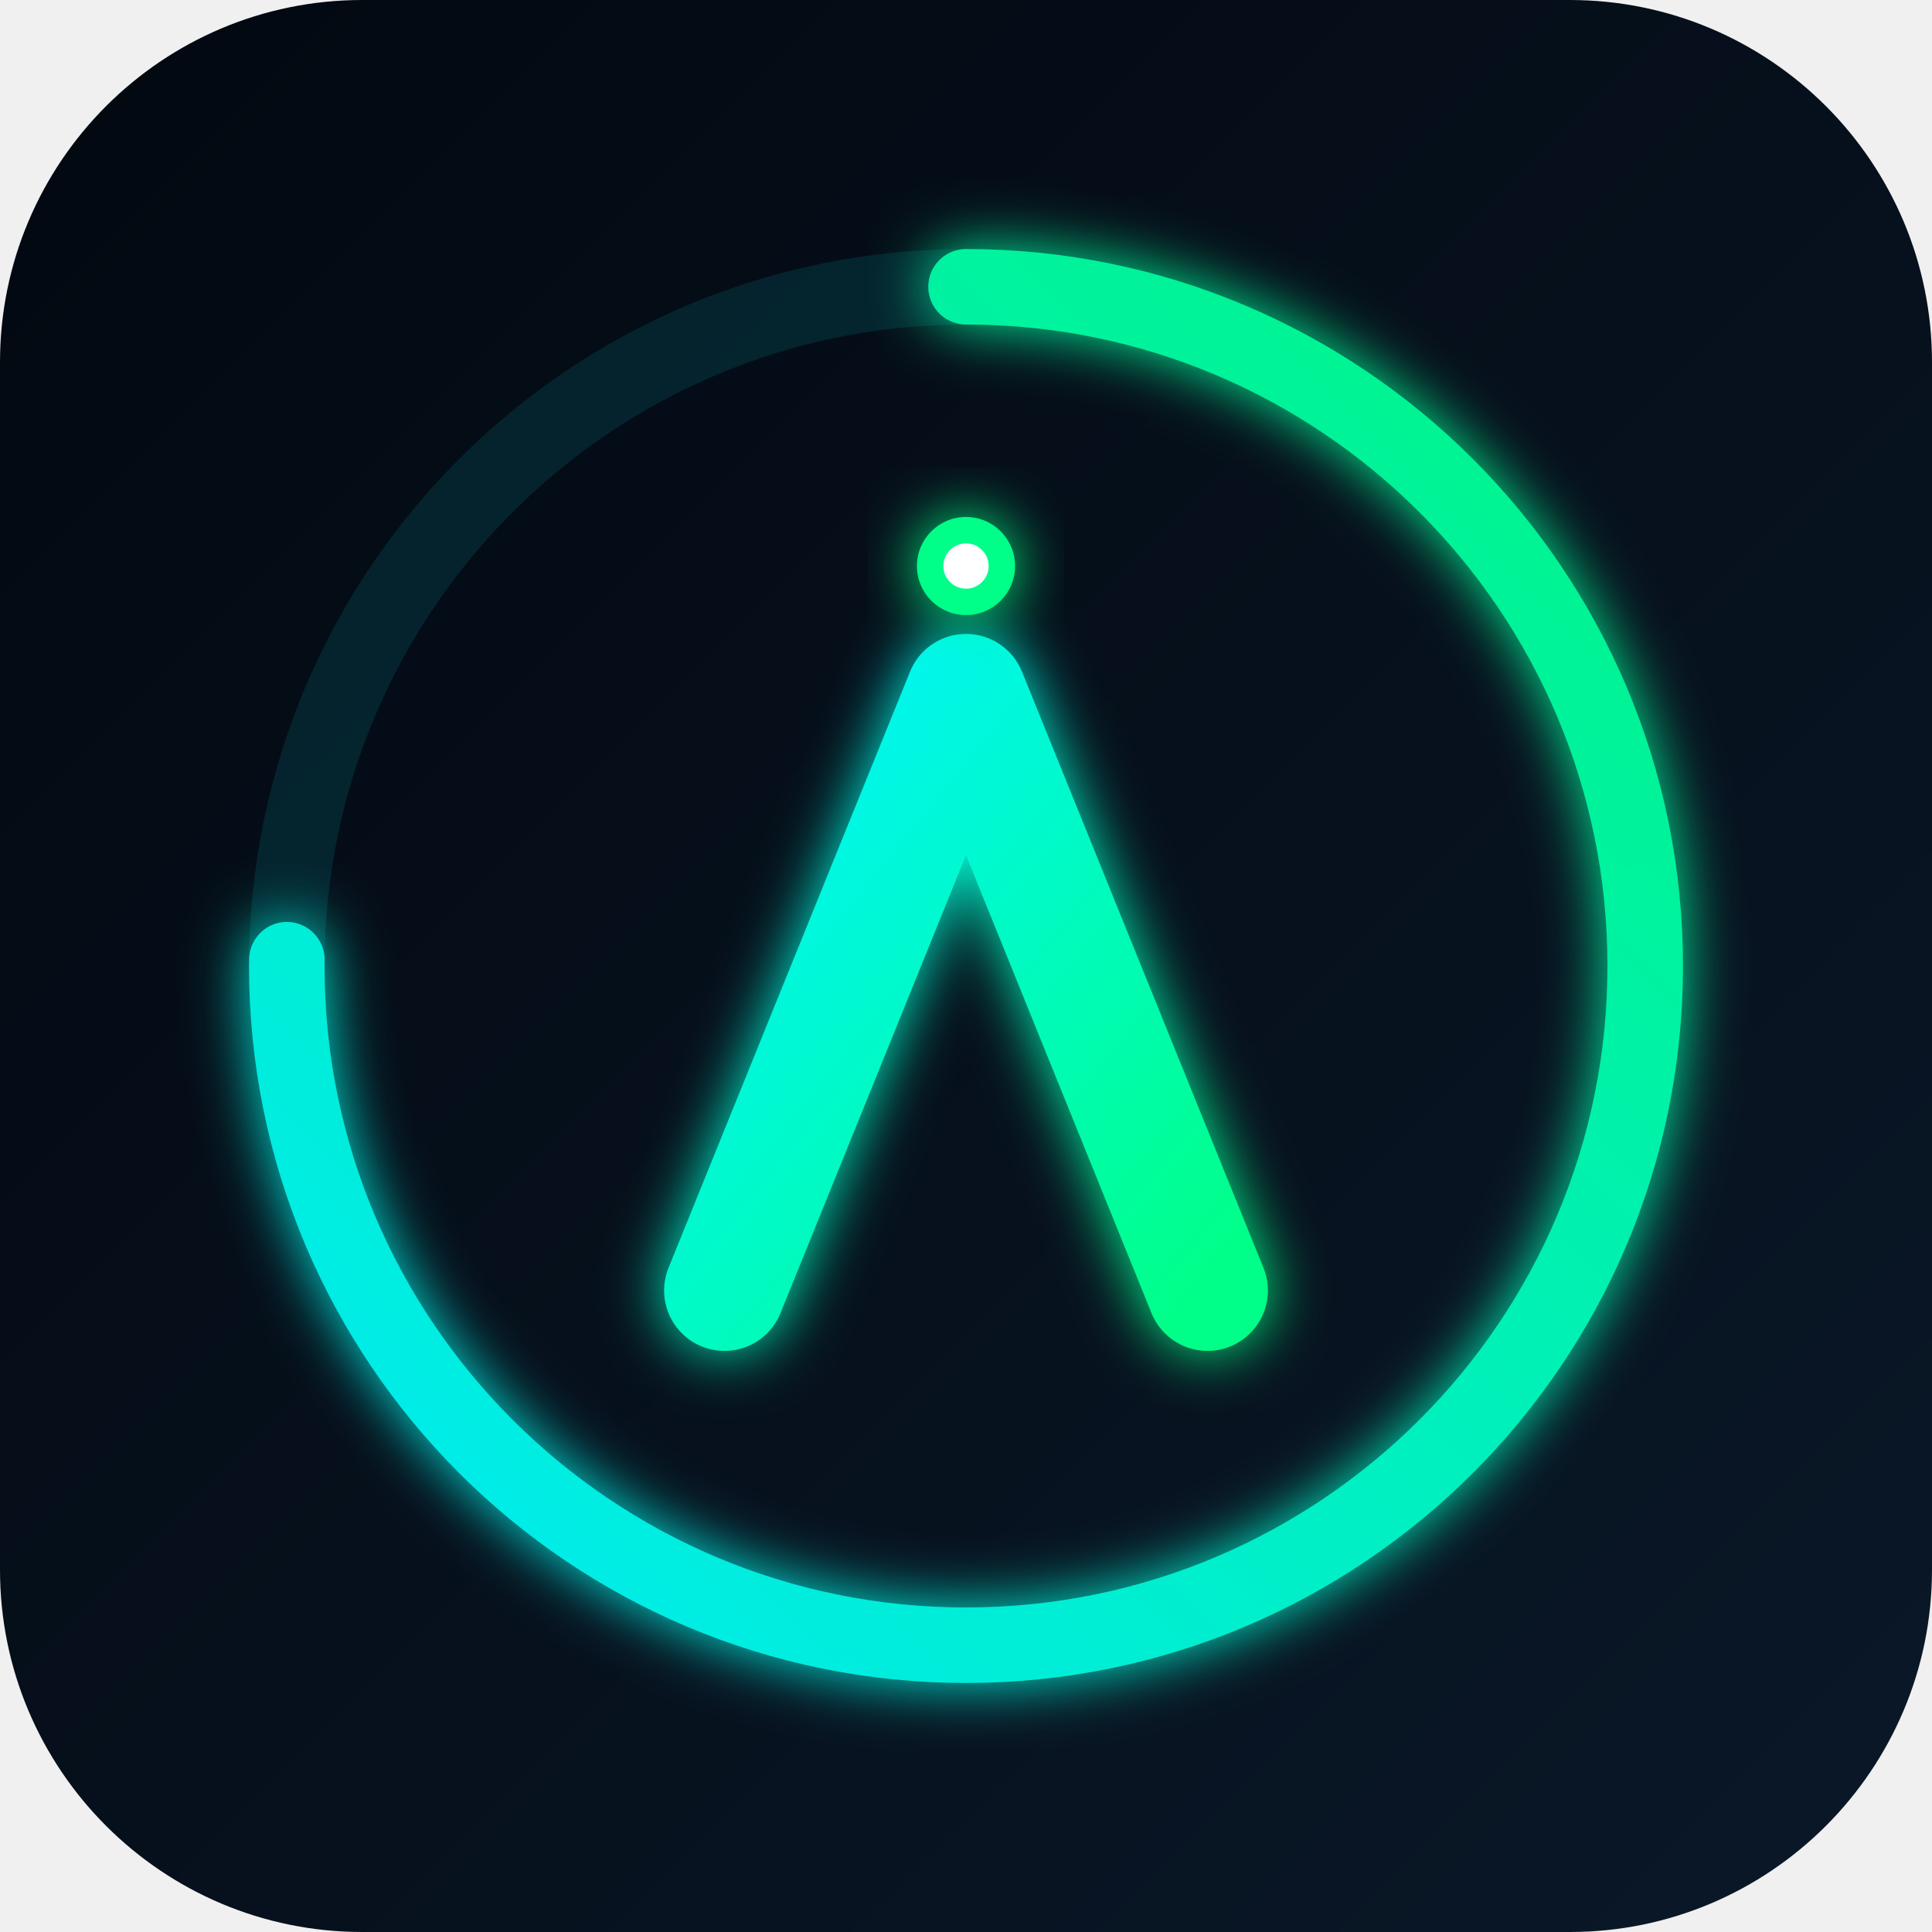
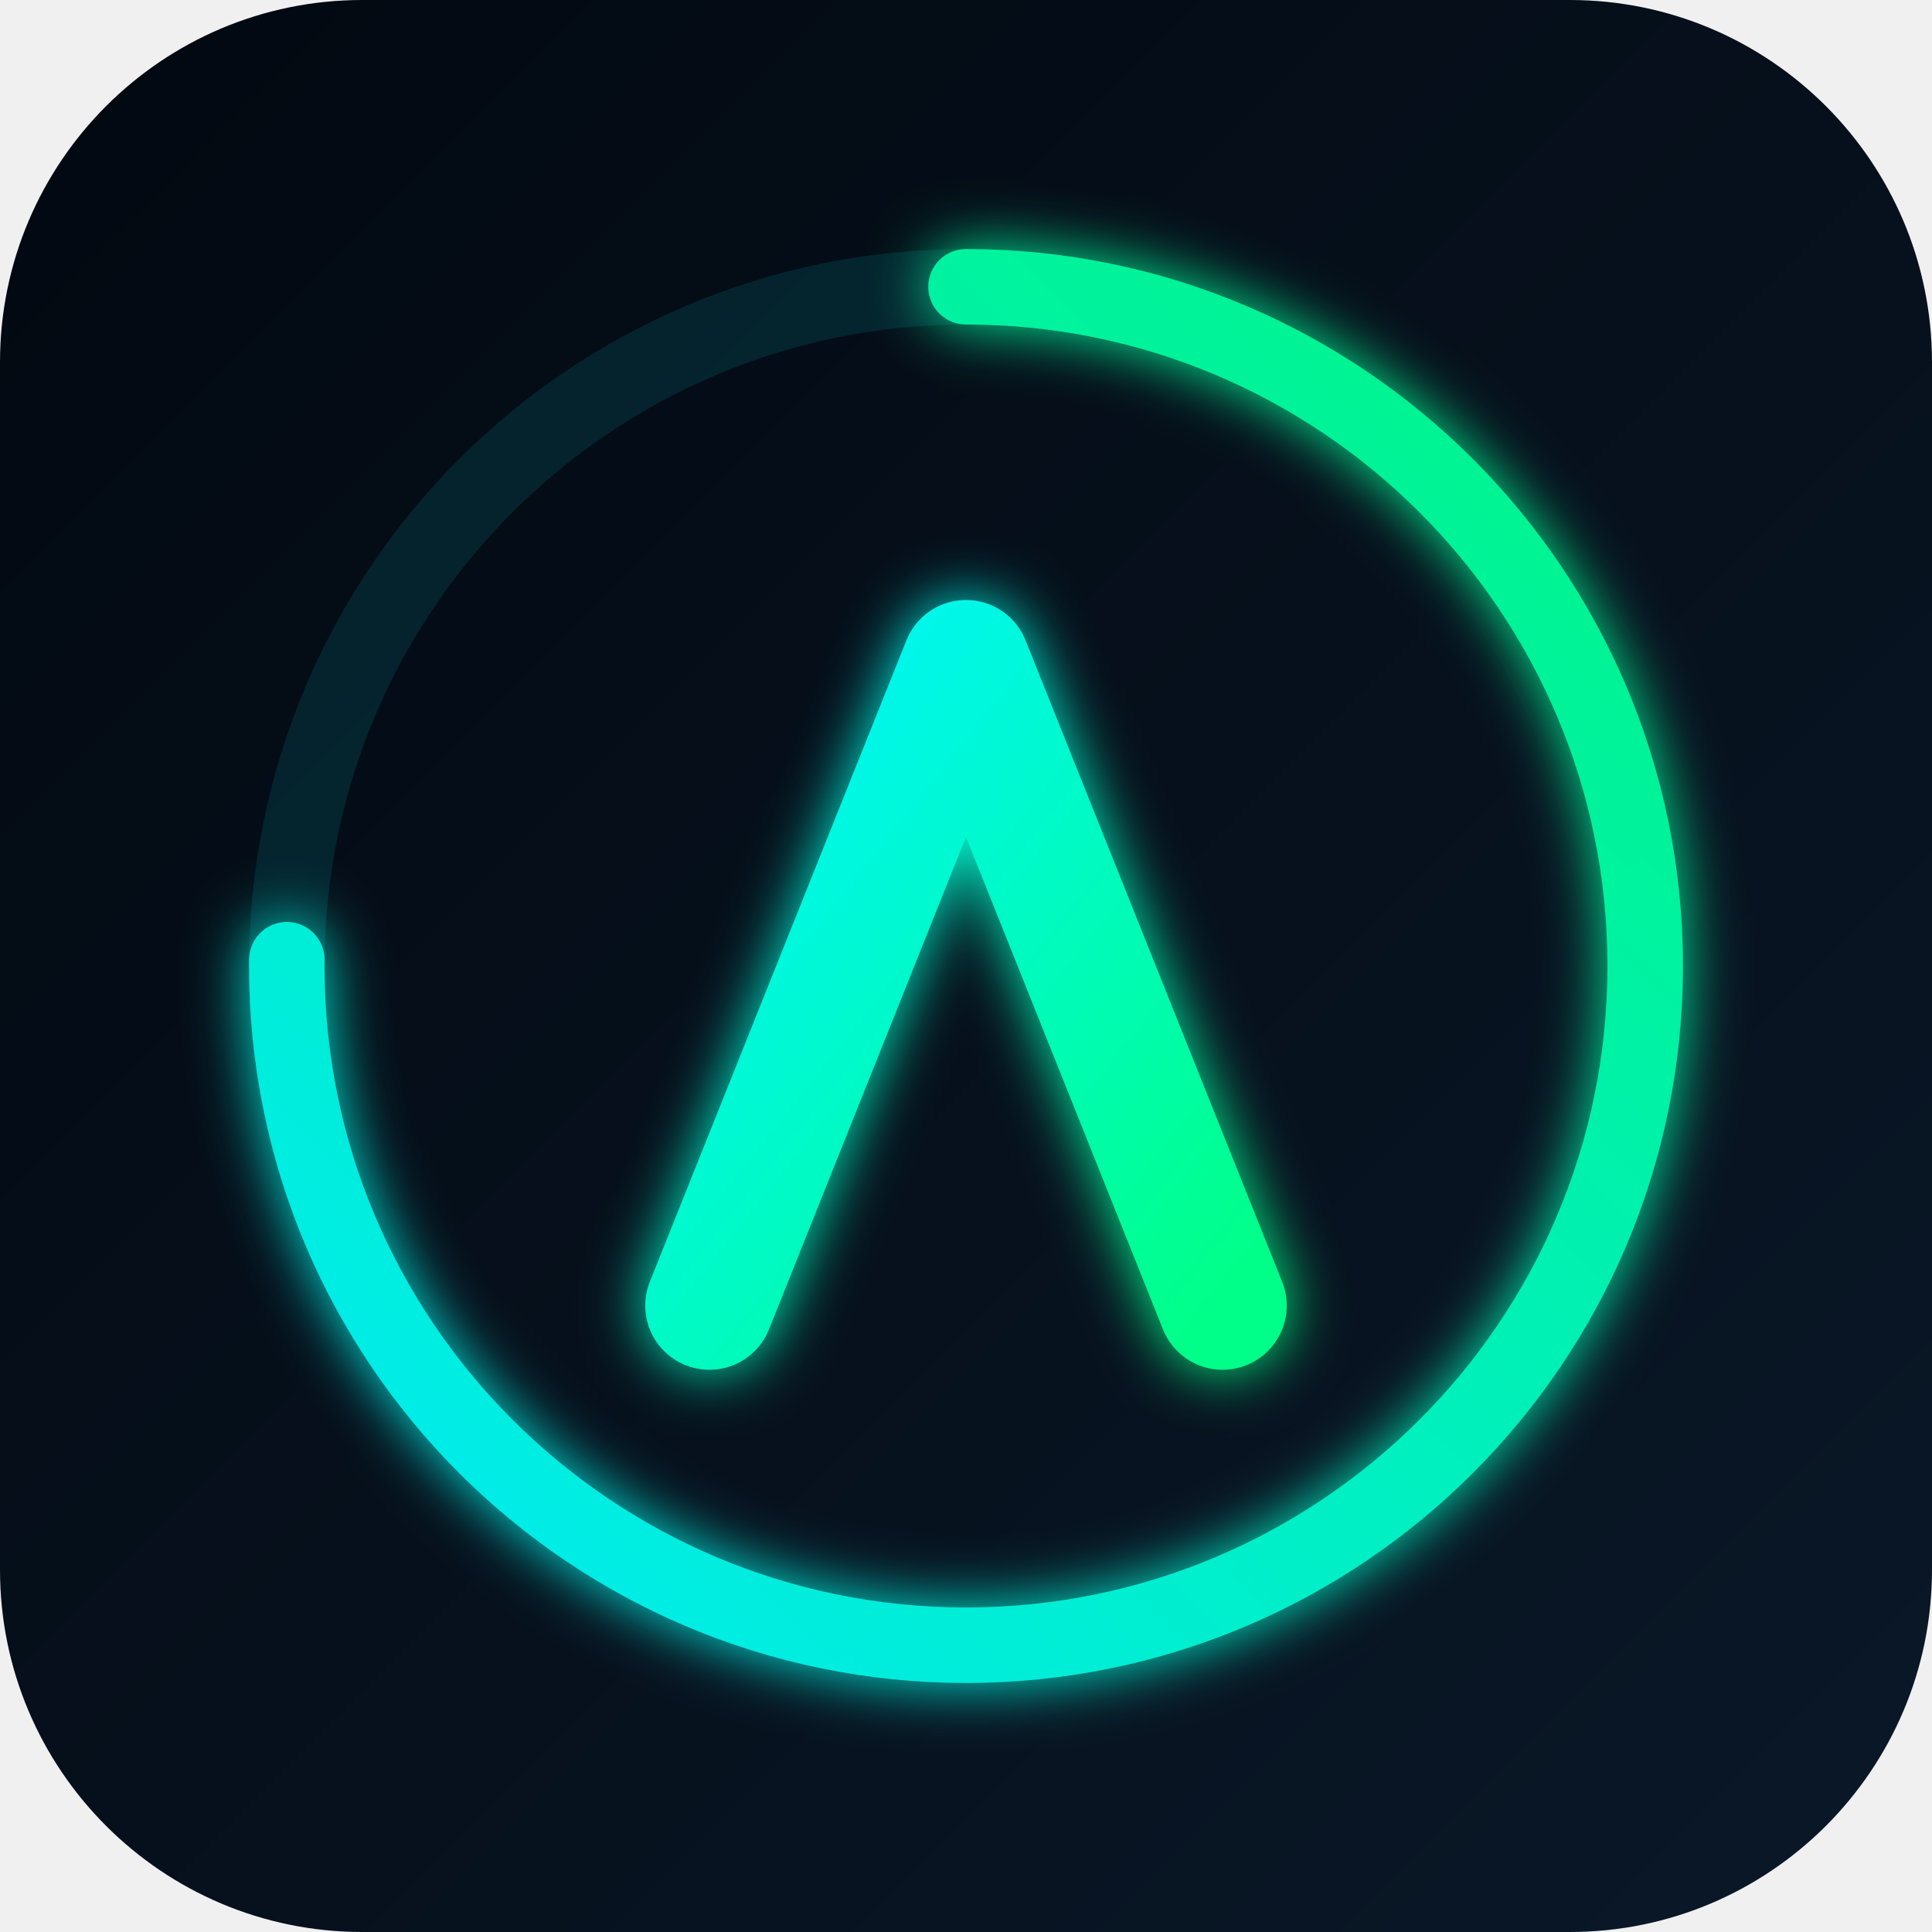
<svg xmlns="http://www.w3.org/2000/svg" viewBox="0 0 512 512">
  <defs>
    <linearGradient id="bg" x1="0%" y1="0%" x2="100%" y2="100%">
      <stop offset="0%" stop-color="#020810" />
      <stop offset="100%" stop-color="#0a1828" />
    </linearGradient>
    <linearGradient id="ring" x1="0%" y1="0%" x2="100%" y2="100%">
      <stop offset="0%" stop-color="#00f5ff" />
      <stop offset="100%" stop-color="#00ff88" />
    </linearGradient>
    <filter id="glow" x="-50%" y="-50%" width="200%" height="200%">
      <feGaussianBlur stdDeviation="8" result="blur" />
      <feMerge>
        <feMergeNode in="blur" />
        <feMergeNode in="SourceGraphic" />
      </feMerge>
    </filter>
  </defs>
  <rect width="512" height="512" rx="96" fill="url(#bg)" />
  <circle cx="256" cy="256" r="180" fill="none" stroke="rgba(0,245,255,0.1)" stroke-width="20" />
  <circle cx="256" cy="256" r="180" fill="none" stroke="url(#ring)" stroke-width="20" stroke-linecap="round" stroke-dasharray="850 1131" transform="rotate(-90 256 256)" filter="url(#glow)" opacity="0.95" />
-   <g filter="url(#glow)" fill="none" stroke="url(#ring)" stroke-width="32" stroke-linecap="round" stroke-linejoin="round">
-     <path d="M192 342 L256 184 L320 342" />
-     <path d="M214 286 H298" />
+   <g filter="url(#glow)" fill="none" stroke="url(#ring)" stroke-width="34" stroke-linecap="round" stroke-linejoin="round">
+     <path d="M188 346 L256 176 L324 346" />
+     <path d="M214 282 H298" />
  </g>
-   <circle cx="256" cy="150" r="13" fill="#00ff88" filter="url(#glow)" />
-   <circle cx="256" cy="150" r="6" fill="#ffffff" />
</svg>
